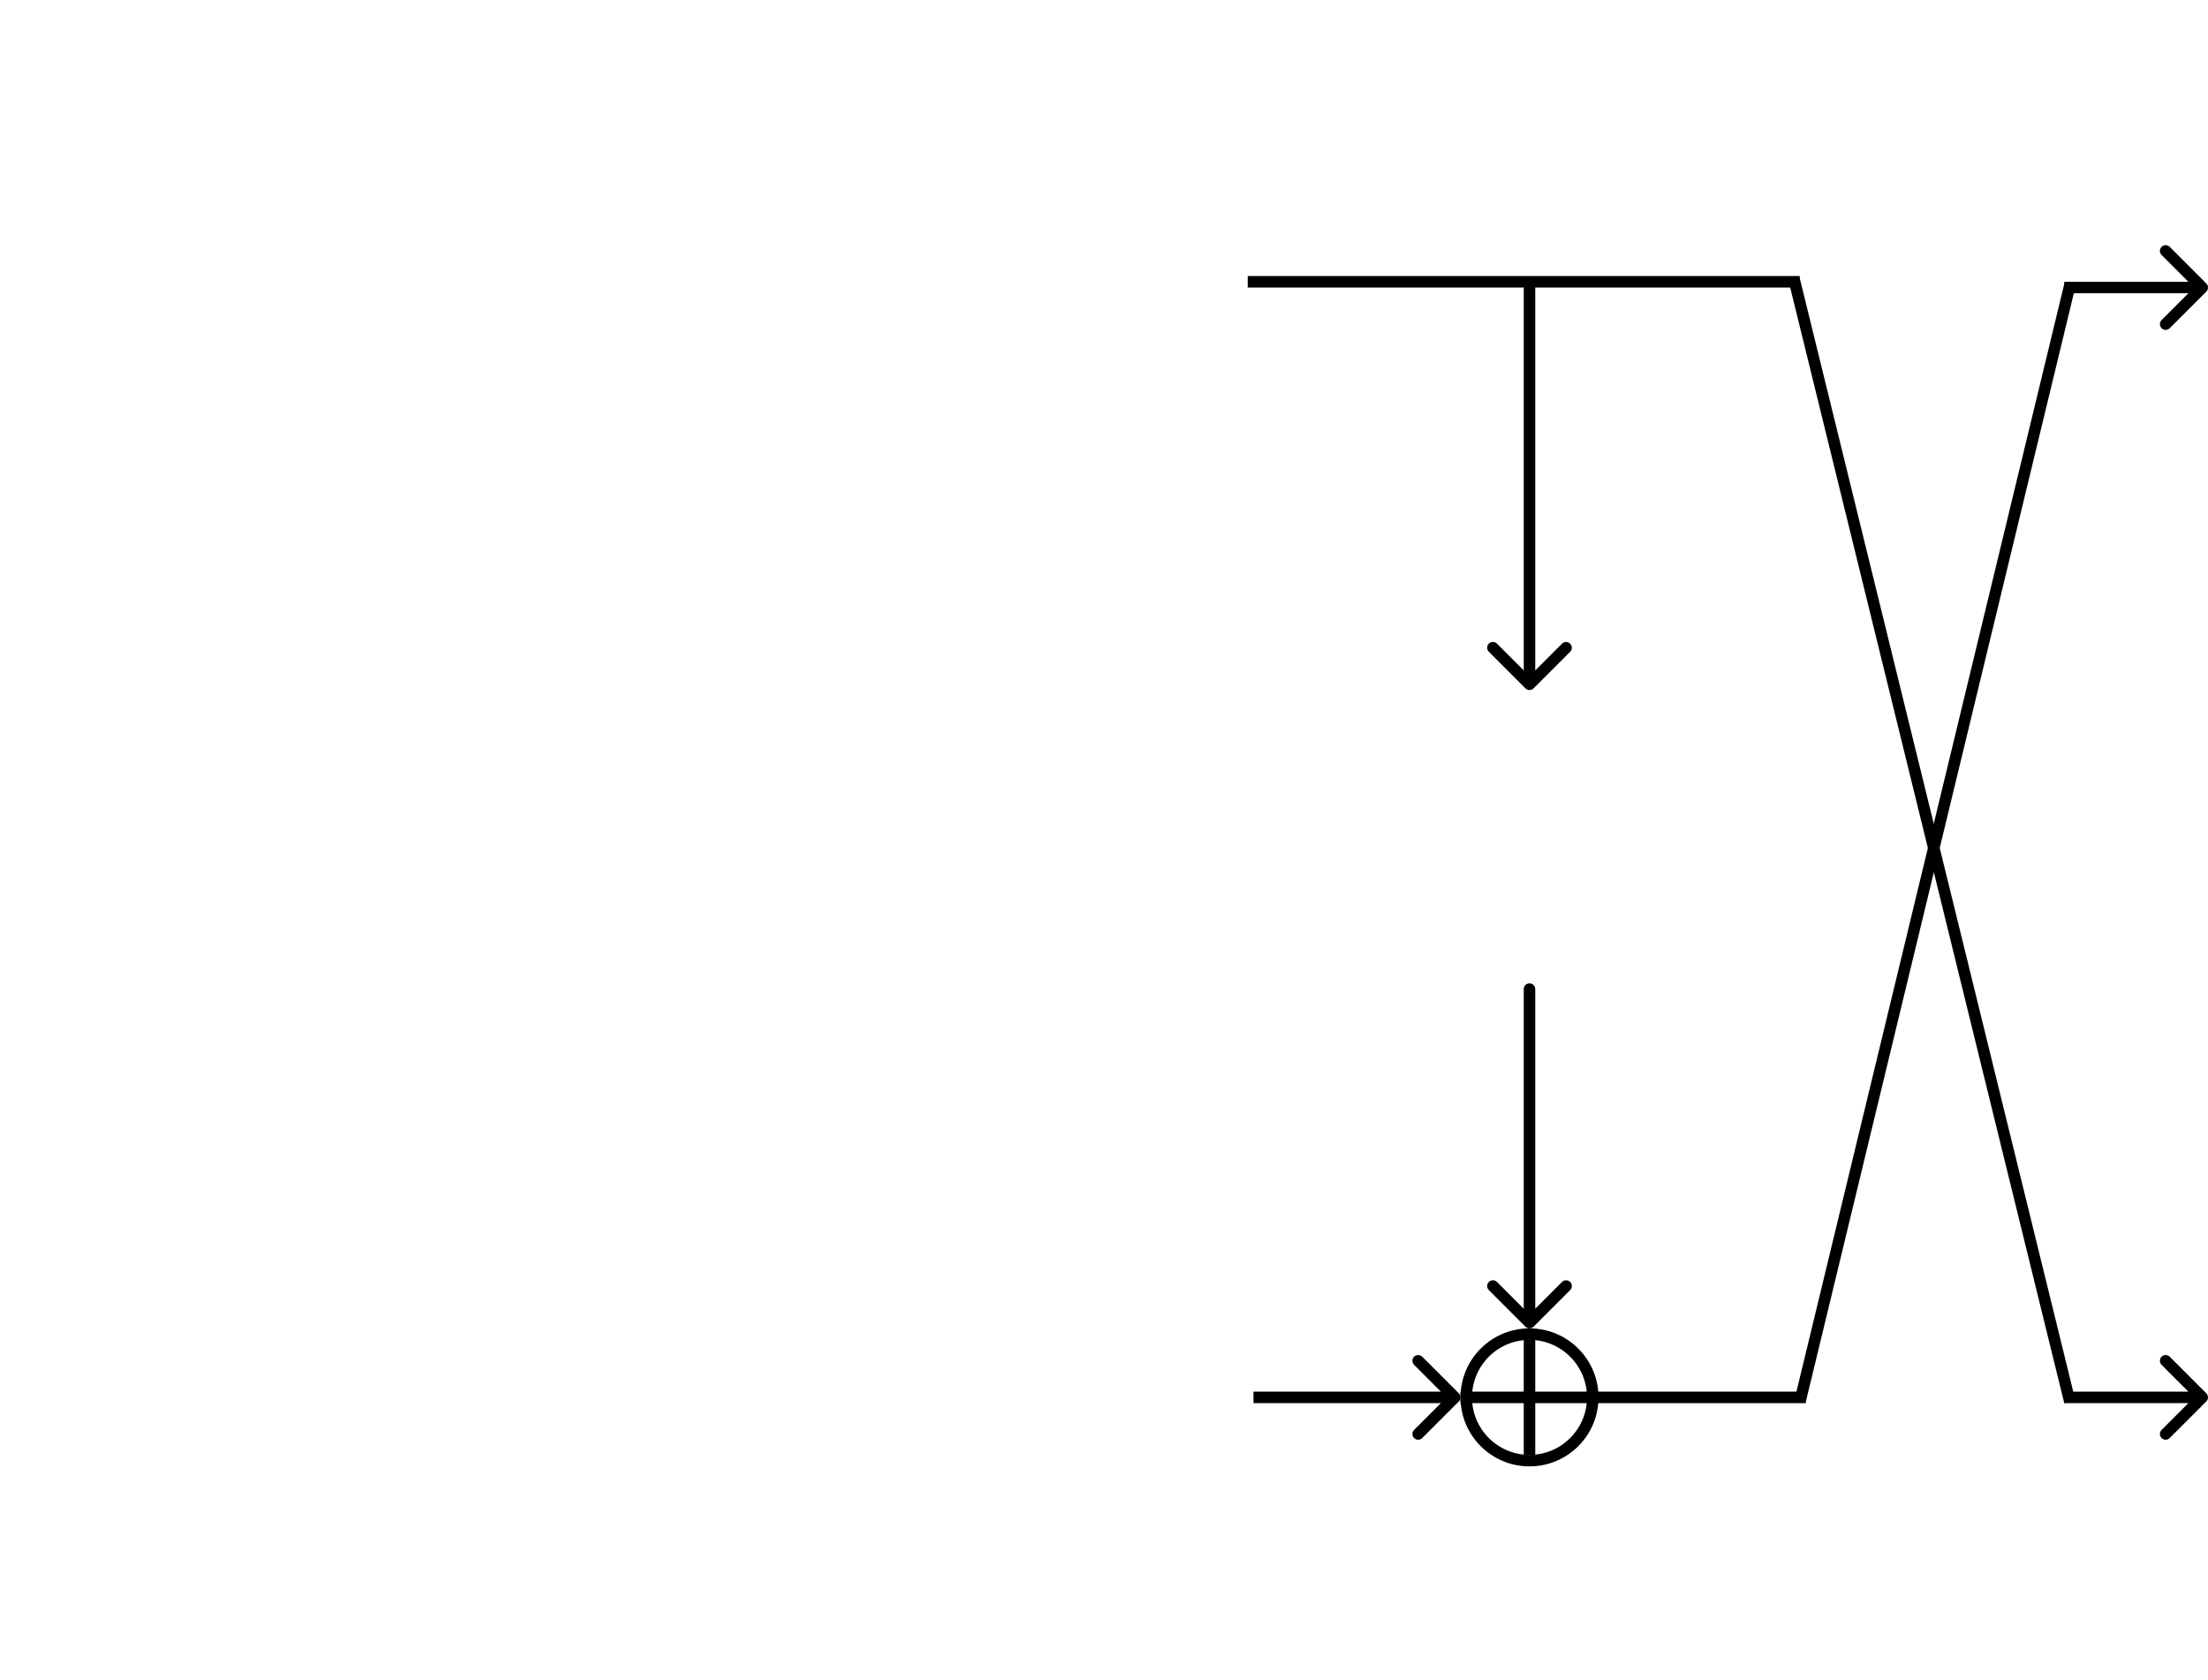
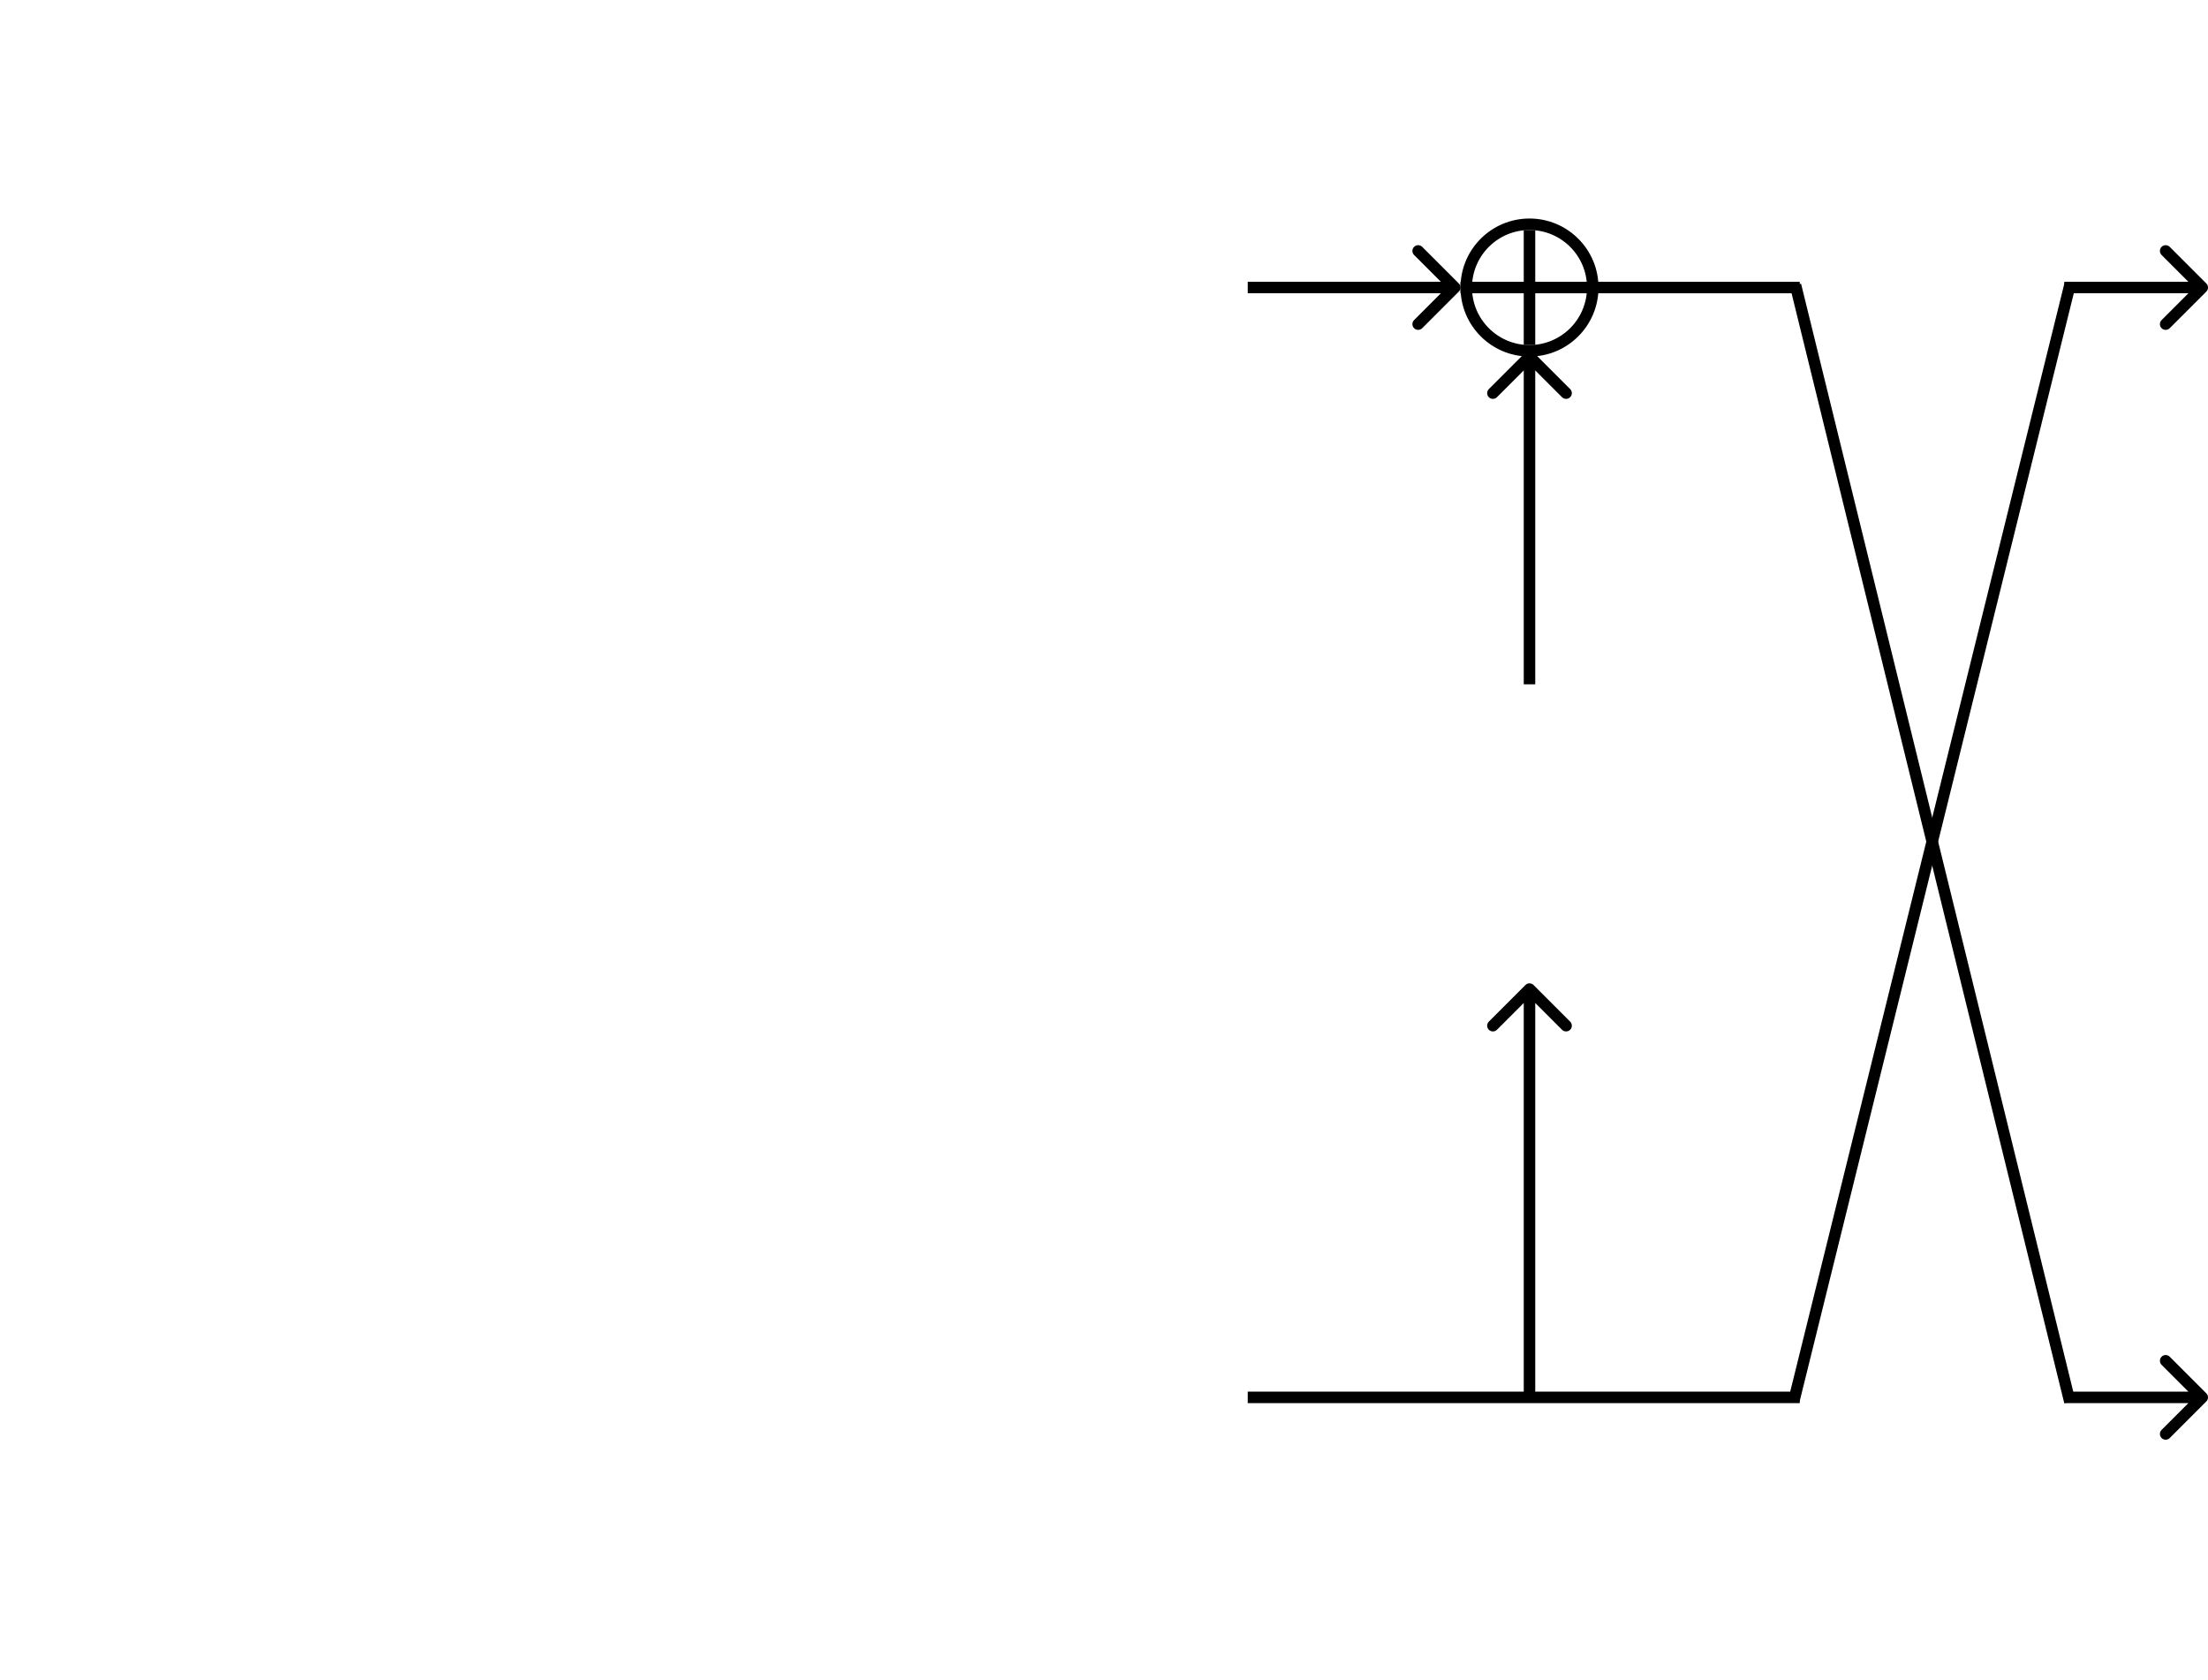
<svg xmlns="http://www.w3.org/2000/svg" width="384" height="292" viewBox="0 0 384 292" fill="none">
-   <path d="M265.293 119.707C265.683 120.098 266.317 120.098 266.707 119.707L273.071 113.343C273.462 112.953 273.462 112.319 273.071 111.929C272.681 111.538 272.047 111.538 271.657 111.929L266 117.586L260.343 111.929C259.953 111.538 259.319 111.538 258.929 111.929C258.538 112.319 258.538 112.953 258.929 113.343L265.293 119.707ZM265 49L265 119L267 119L267 49L265 49Z" fill="black" />
-   <circle cx="266" cy="243" r="11" stroke="black" stroke-width="2" />
-   <path d="M253.707 243.707C254.098 243.317 254.098 242.683 253.707 242.293L247.343 235.929C246.953 235.538 246.319 235.538 245.929 235.929C245.538 236.319 245.538 236.953 245.929 237.343L251.586 243L245.929 248.657C245.538 249.047 245.538 249.681 245.929 250.071C246.319 250.462 246.953 250.462 247.343 250.071L253.707 243.707ZM218 244H253V242H218V244Z" fill="black" />
+   <path d="M266.707 61.293C266.317 60.902 265.683 60.902 265.293 61.293L258.929 67.657C258.538 68.047 258.538 68.68 258.929 69.071C259.319 69.462 259.953 69.462 260.343 69.071L266 63.414L271.657 69.071C272.047 69.462 272.681 69.462 273.071 69.071C273.462 68.68 273.462 68.047 273.071 67.657L266.707 61.293ZM265 62L265 119L267 119L267 62L265 62Z" fill="black" />
+   <circle cx="266" cy="50" r="11" stroke="black" stroke-width="2" />
+   <path d="M253.707 50.707C254.098 50.317 254.098 49.683 253.707 49.293L247.343 42.929C246.953 42.538 246.319 42.538 245.929 42.929C245.538 43.319 245.538 43.953 245.929 44.343L251.586 50L245.929 55.657C245.538 56.047 245.538 56.681 245.929 57.071C246.319 57.462 246.953 57.462 247.343 57.071L253.707 50.707ZM217 51L253 51V49L217 49V51Z" fill="black" />
  <path d="M383.707 50.707C384.098 50.317 384.098 49.683 383.707 49.293L377.343 42.929C376.953 42.538 376.319 42.538 375.929 42.929C375.538 43.319 375.538 43.953 375.929 44.343L381.586 50L375.929 55.657C375.538 56.047 375.538 56.681 375.929 57.071C376.319 57.462 376.953 57.462 377.343 57.071L383.707 50.707ZM359 51L383 51V49L359 49V51Z" fill="black" />
  <path d="M383.707 243.707C384.098 243.317 384.098 242.683 383.707 242.293L377.343 235.929C376.953 235.538 376.319 235.538 375.929 235.929C375.538 236.319 375.538 236.953 375.929 237.343L381.586 243L375.929 248.657C375.538 249.047 375.538 249.681 375.929 250.071C376.319 250.462 376.953 250.462 377.343 250.071L383.707 243.707ZM359 244H383V242H359V244Z" fill="black" />
-   <line x1="254" y1="243" x2="314" y2="243" stroke="black" stroke-width="2" />
-   <line x1="266" y1="233" x2="266" y2="253" stroke="black" stroke-width="2" />
-   <path d="M267 172C267 171.448 266.552 171 266 171C265.448 171 265 171.448 265 172L267 172ZM265.293 230.707C265.683 231.098 266.317 231.098 266.707 230.707L273.071 224.343C273.462 223.953 273.462 223.319 273.071 222.929C272.681 222.538 272.047 222.538 271.657 222.929L266 228.586L260.343 222.929C259.953 222.538 259.319 222.538 258.929 222.929C258.538 223.319 258.538 223.953 258.929 224.343L265.293 230.707ZM265 172L265 230L267 230L267 172L265 172Z" fill="black" />
-   <line x1="217" y1="49" x2="313" y2="49" stroke="black" stroke-width="2" />
-   <path d="M313.027 243.769L360 49.5" stroke="black" stroke-width="2" />
-   <path d="M312 48.5L359.972 243.766" stroke="black" stroke-width="2" />
+   <line x1="254" y1="50" x2="313" y2="50" stroke="black" stroke-width="2" />
+   <line x1="266" y1="40" x2="266" y2="60" stroke="black" stroke-width="2" />
+   <line x1="217" y1="243" x2="313" y2="243" stroke="black" stroke-width="2" />
+   <path d="M312 243.5L360 49.5" stroke="black" stroke-width="2" />
+   <path d="M312.257 49.568L359.972 243.766" stroke="black" stroke-width="2" />
+   <path d="M266.707 171.293C266.317 170.902 265.683 170.902 265.293 171.293L258.929 177.657C258.538 178.047 258.538 178.681 258.929 179.071C259.319 179.462 259.953 179.462 260.343 179.071L266 173.414L271.657 179.071C272.047 179.462 272.681 179.462 273.071 179.071C273.462 178.681 273.462 178.047 273.071 177.657L266.707 171.293ZM267 243V172H265V243H267Z" fill="black" />
</svg>
